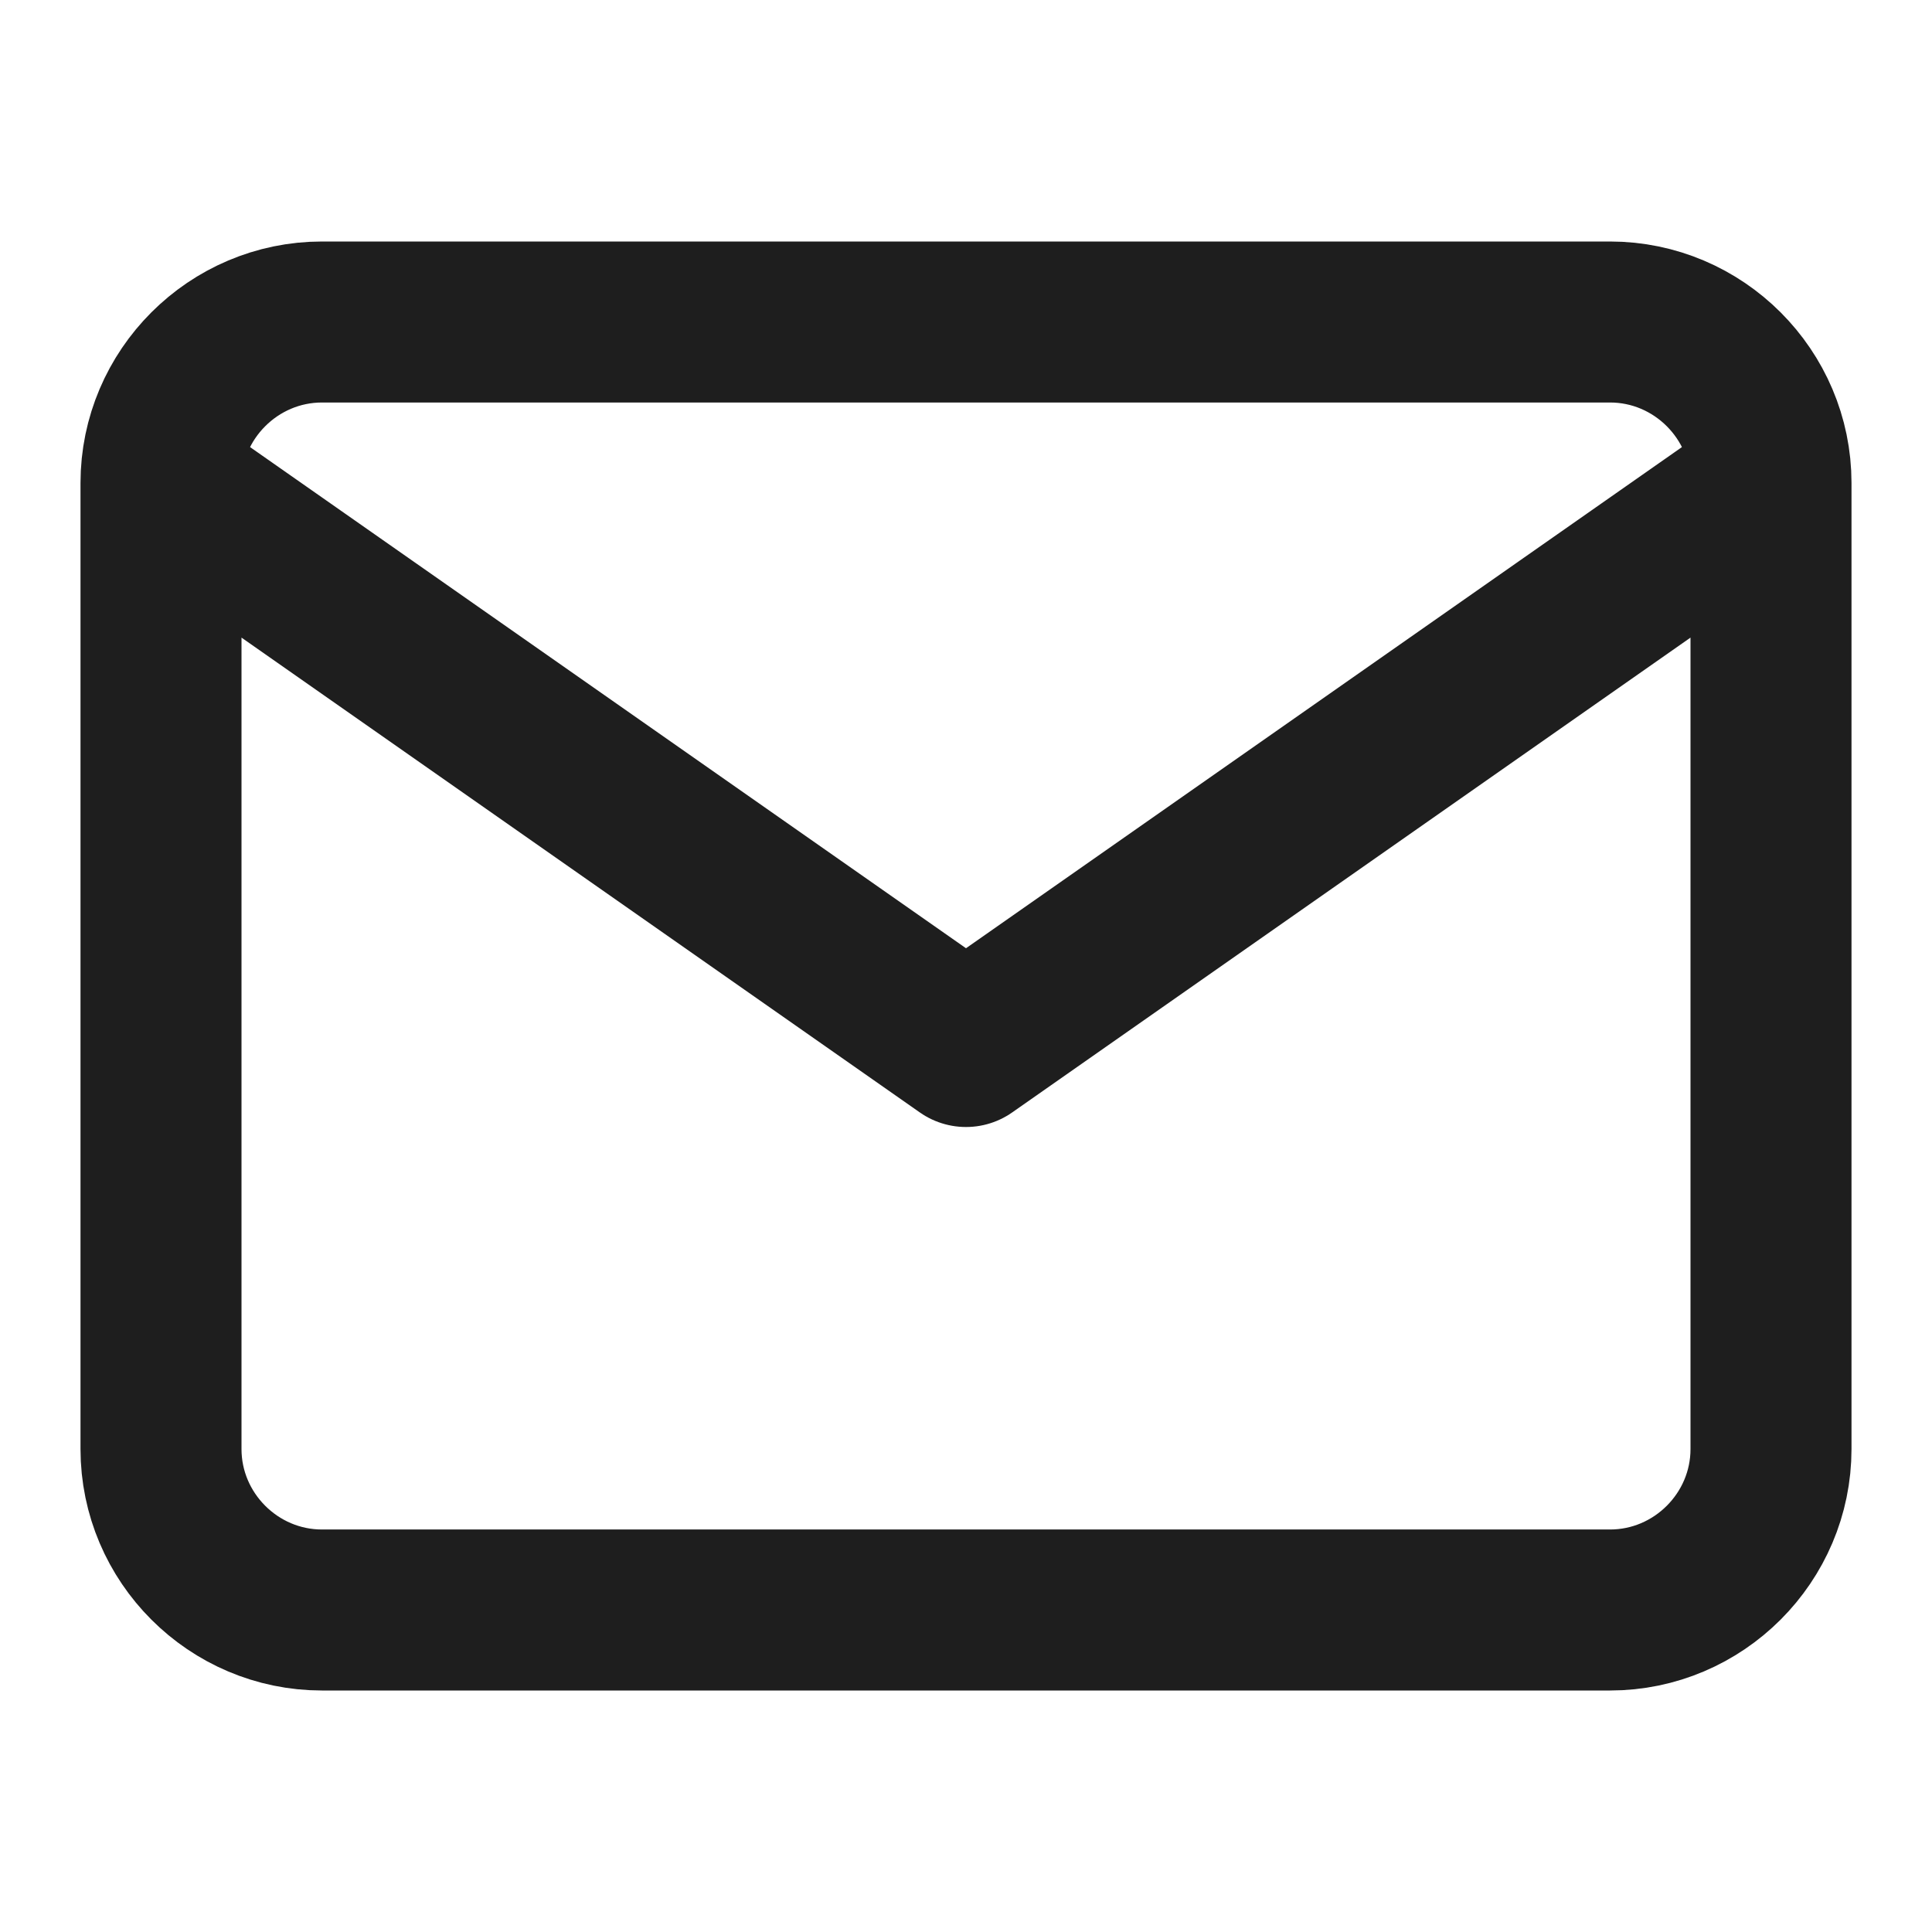
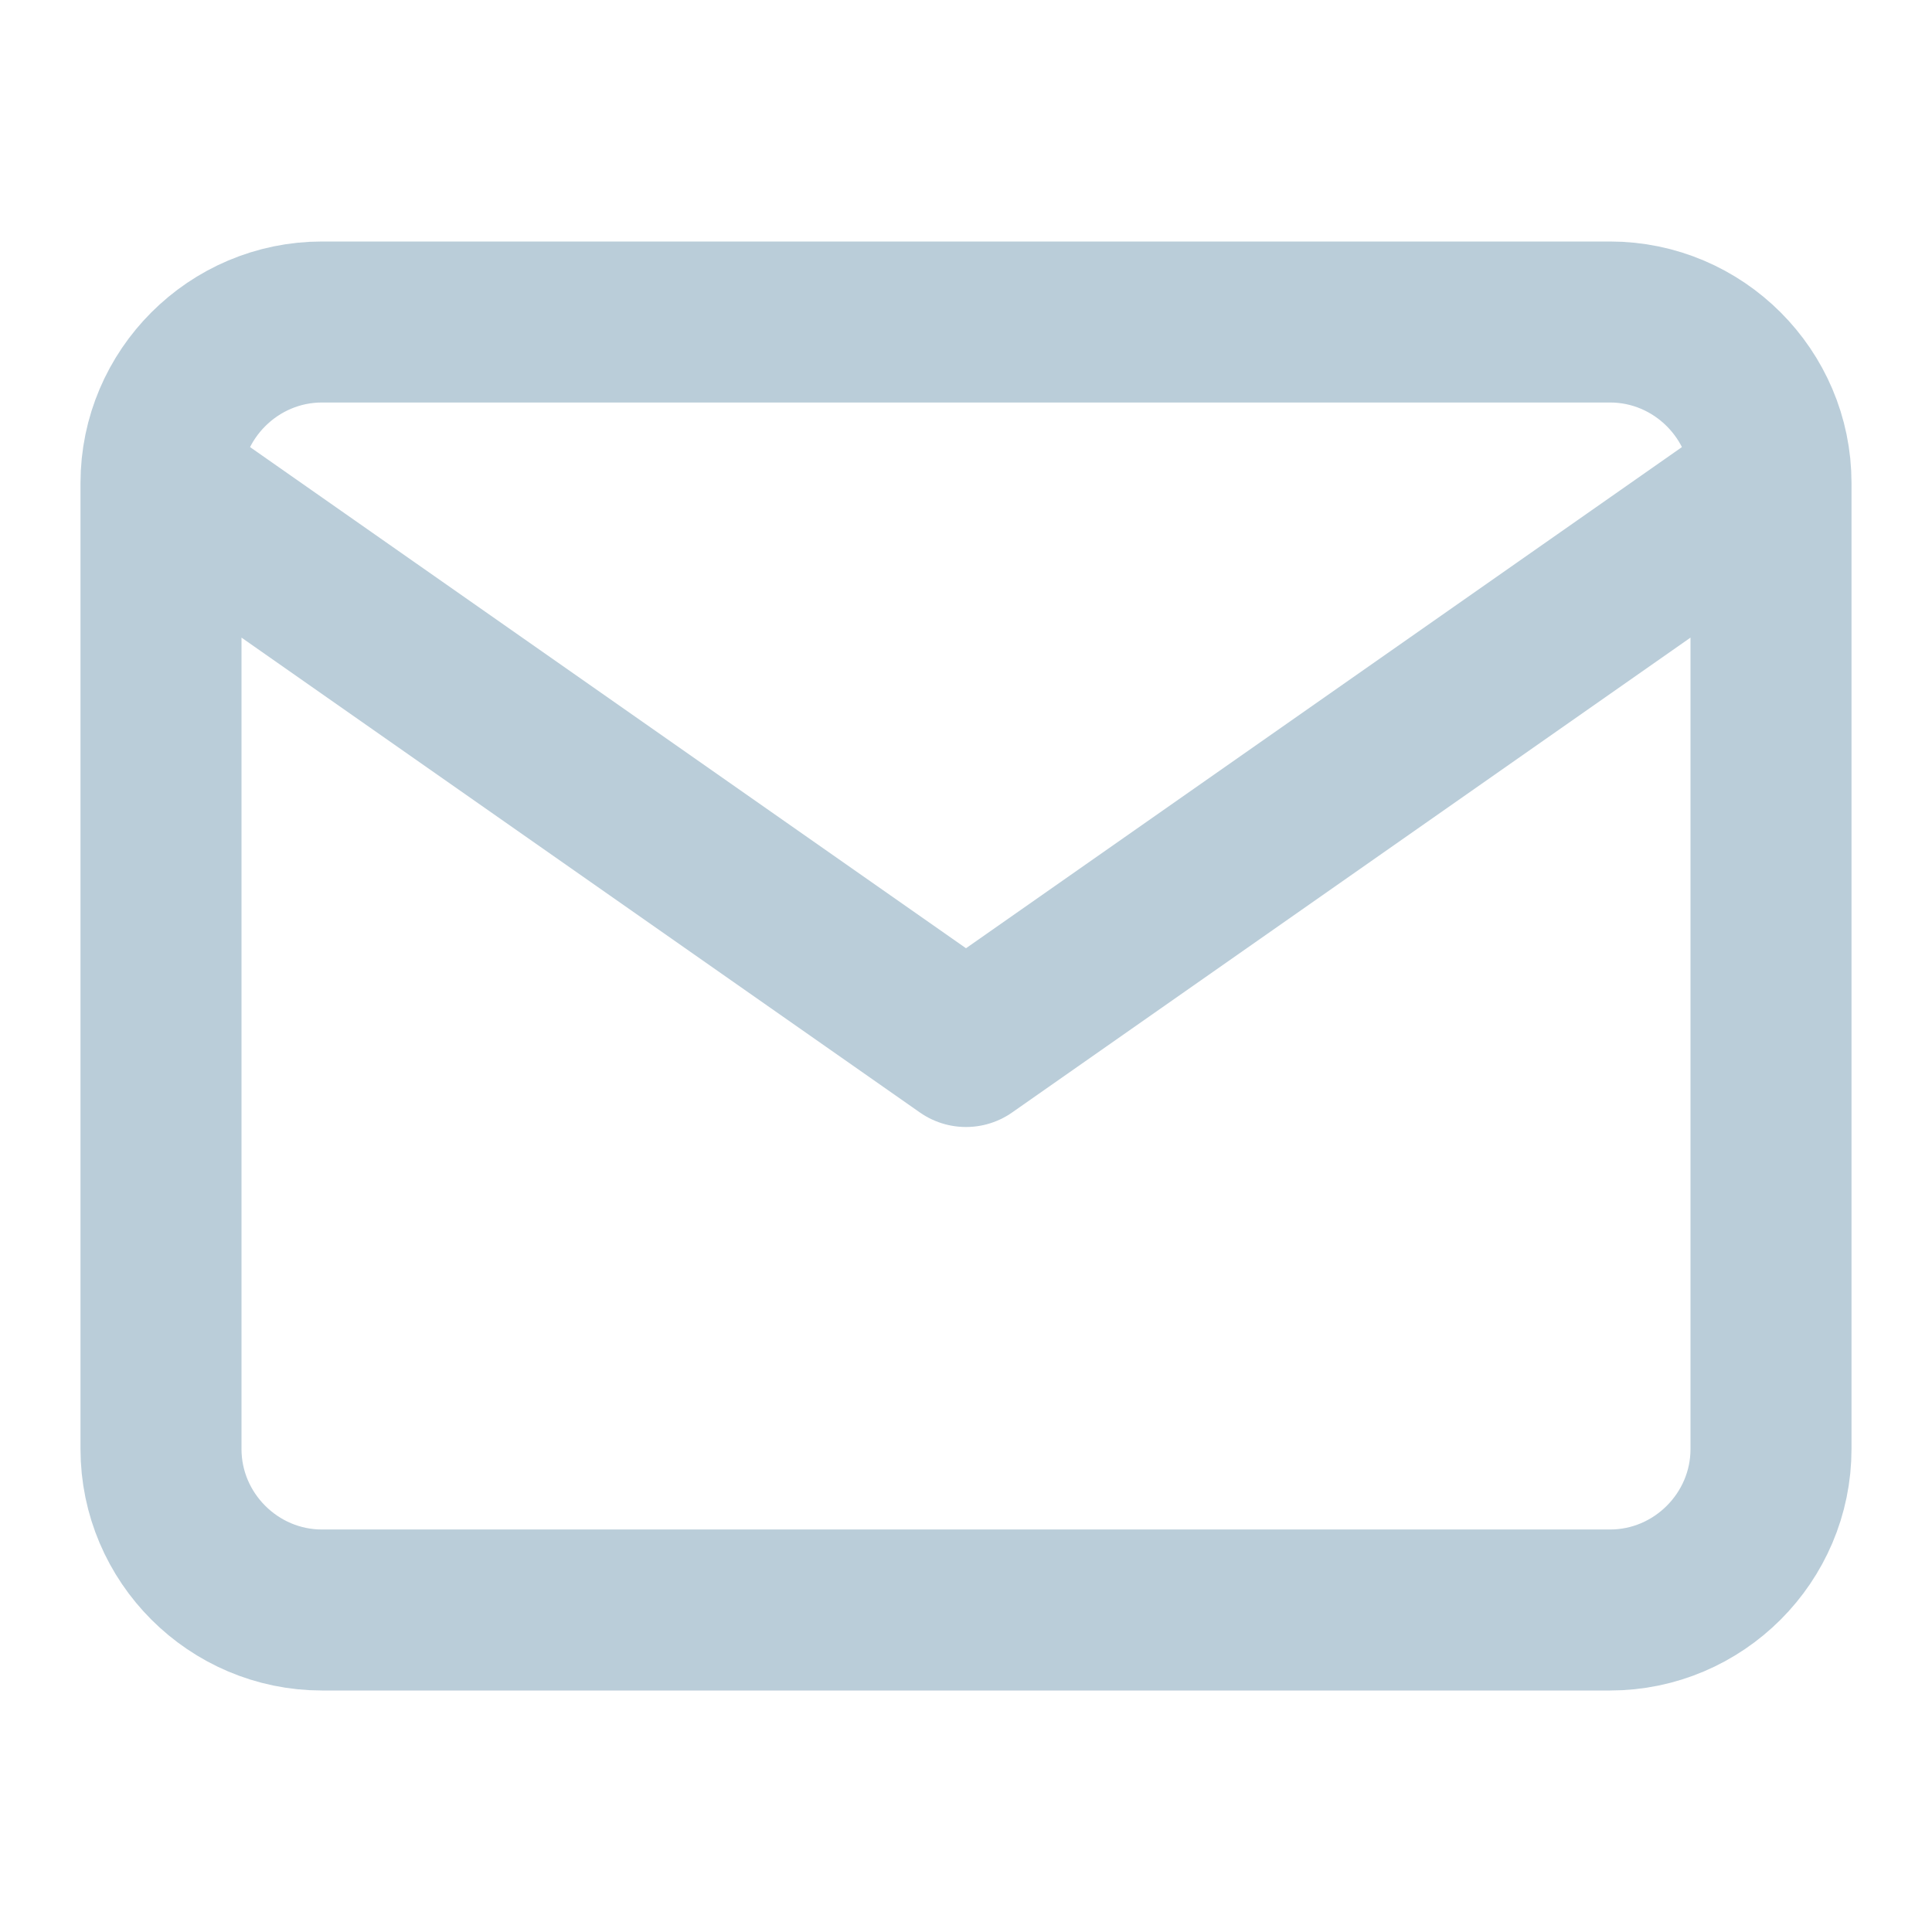
<svg xmlns="http://www.w3.org/2000/svg" width="48" height="48" viewBox="0 0 48 48" fill="none">
  <g id="Mail">
-     <path id="Icon" d="M44 12C44 9.8 42.2 8 40 8H8C5.8 8 4 9.8 4 12M44 12V36C44 38.2 42.2 40 40 40H8C5.8 40 4 38.2 4 36V12M44 12L24 26L4 12" stroke="#1E1E1E" stroke-width="4" stroke-linecap="round" stroke-linejoin="round" />
+     <path id="Icon" d="M44 12C44 9.8 42.2 8 40 8H8C5.8 8 4 9.8 4 12M44 12V36C44 38.2 42.2 40 40 40H8C5.8 40 4 38.2 4 36V12M44 12L24 26L4 12" stroke="#BACDD9" stroke-width="4" stroke-linecap="round" stroke-linejoin="round" />
  </g>
</svg>
